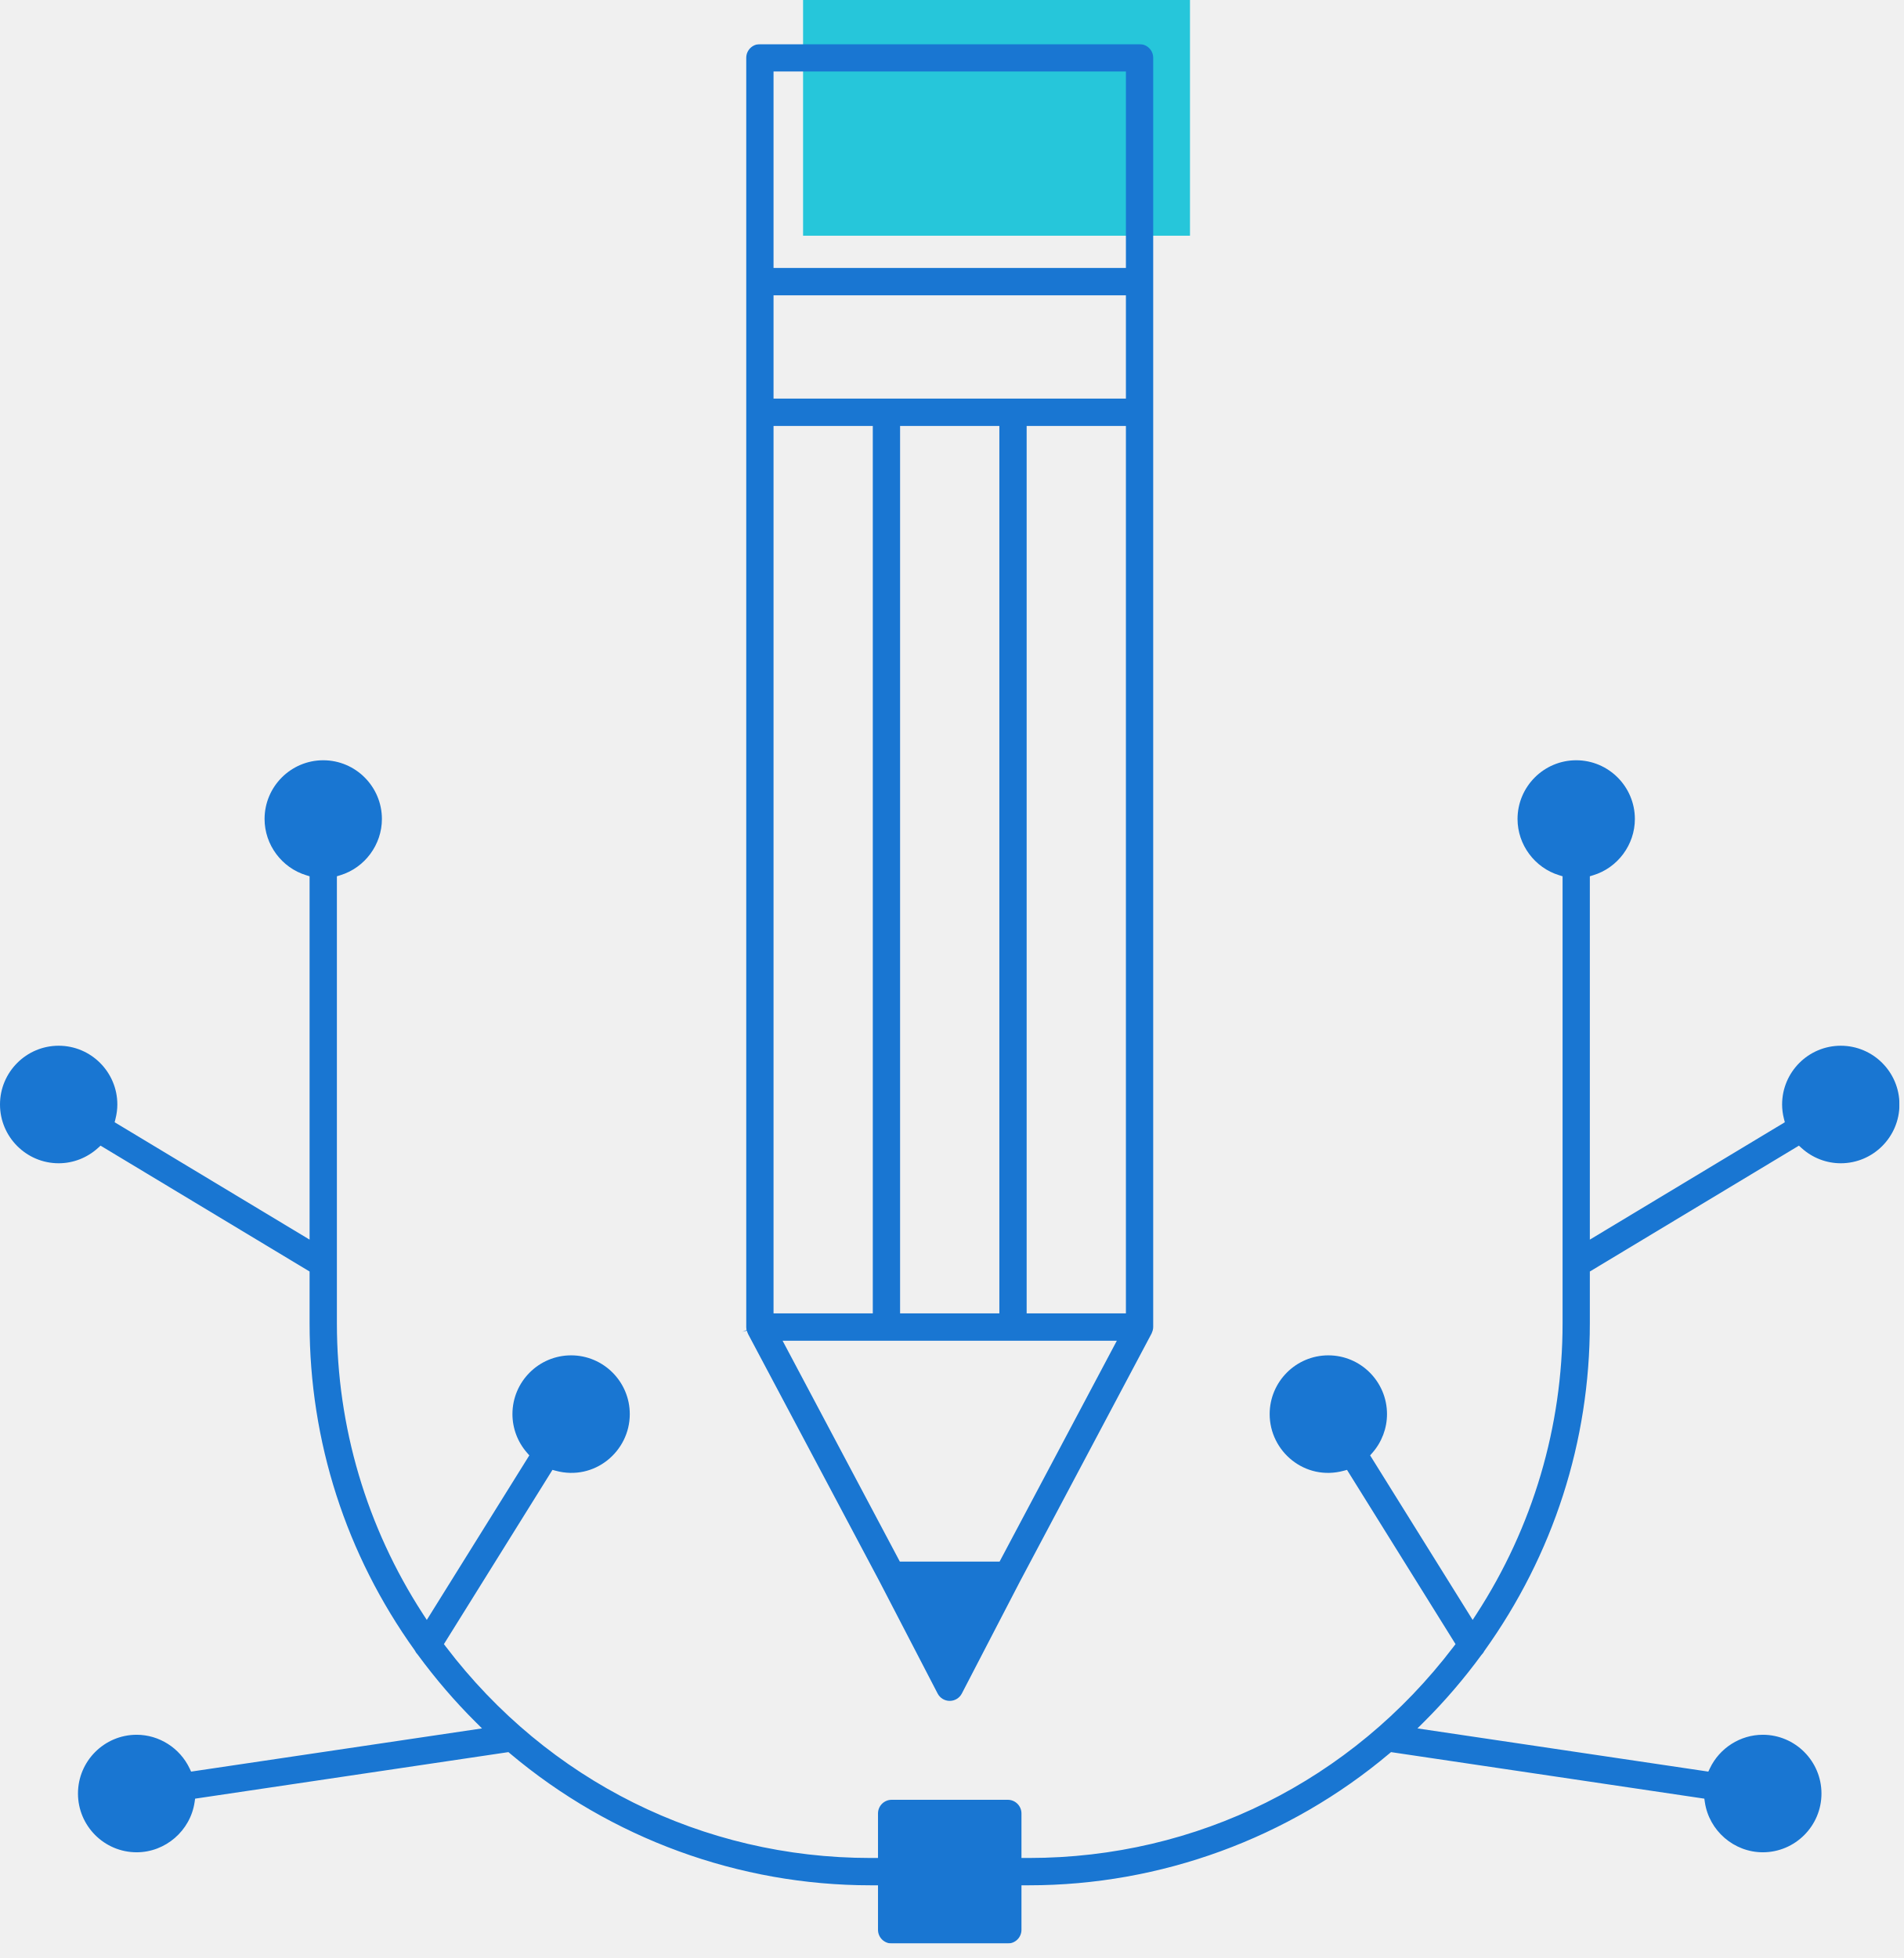
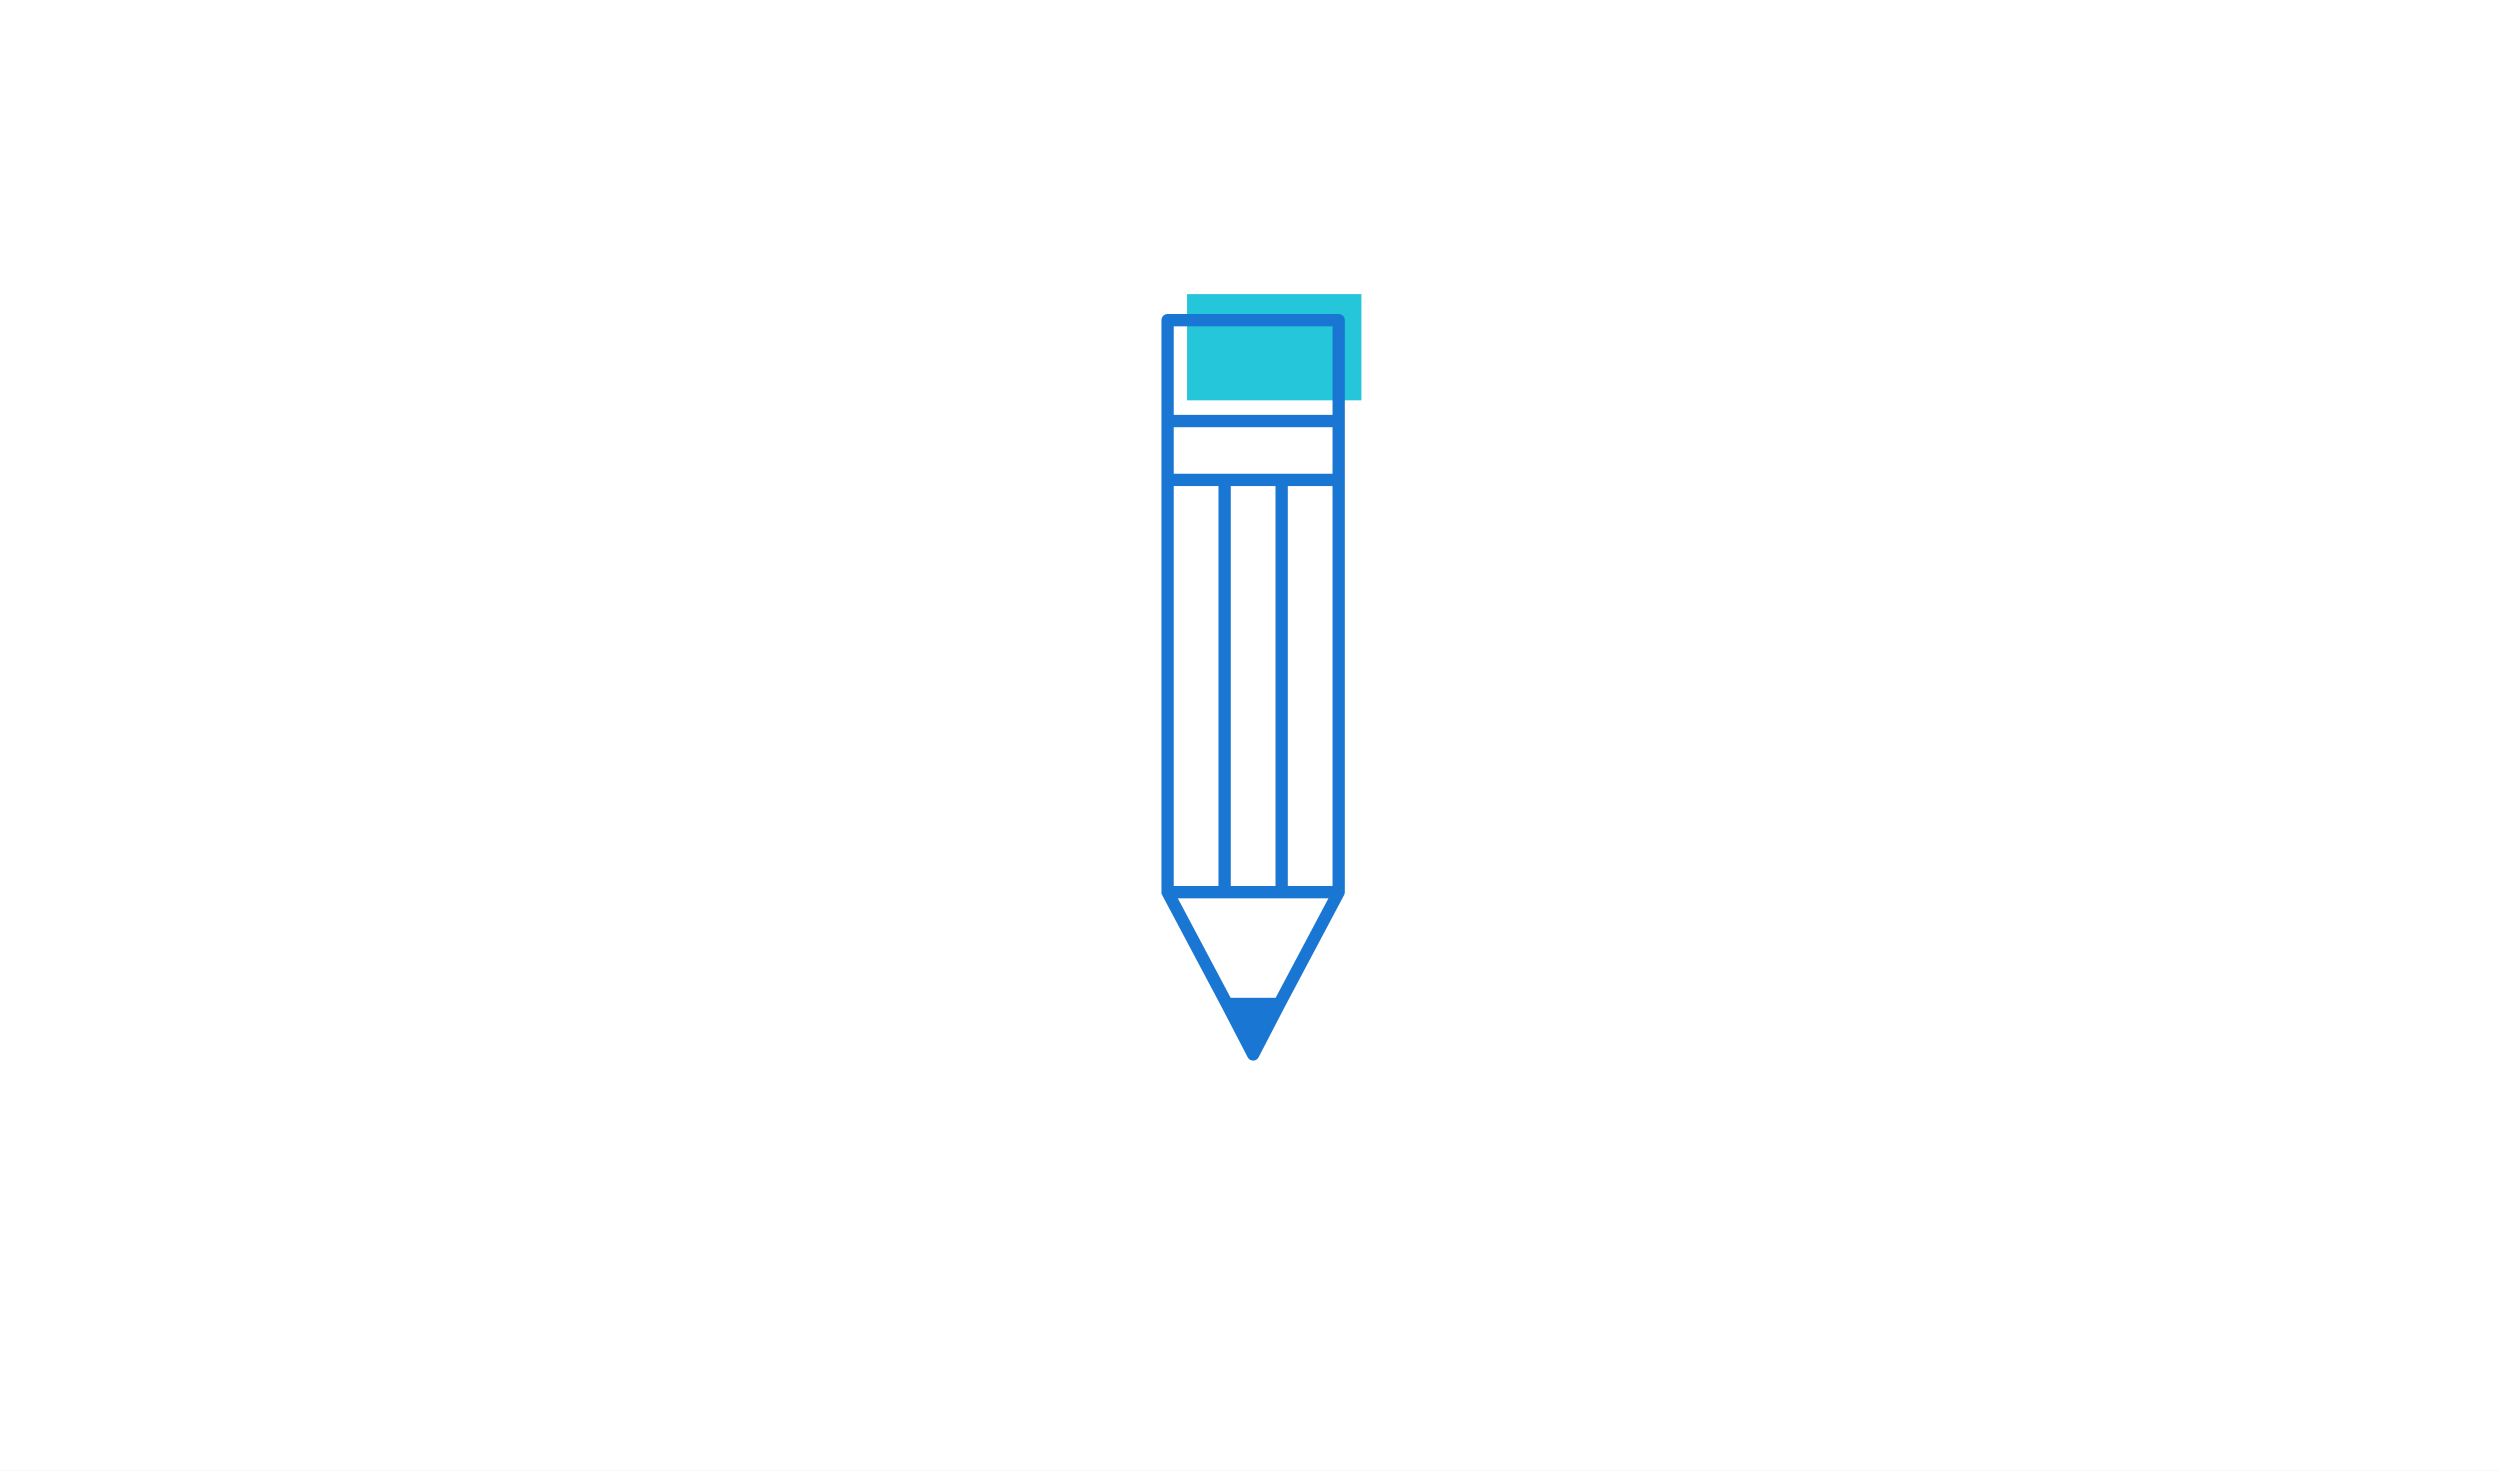
- <svg xmlns="http://www.w3.org/2000/svg" xmlns:xlink="http://www.w3.org/1999/xlink" width="105px" height="108px" viewBox="0 0 105 108" version="1.1">
+ <svg xmlns="http://www.w3.org/2000/svg" xmlns:xlink="http://www.w3.org/1999/xlink" id="ux-ui" width="306" height="180" viewBox="0 0 306 180">
  <defs>
-     <polygon id="path-1" points="0 0.411 0 105.175 104.768 105.175 104.768 0.411 2.81785218e-20 0.411" />
+     <polygon id="a" points="0 .411 0 105.175 104.768 105.175 104.768 .411 0 .411" />
  </defs>
-   <g id="Desktop" stroke="none" stroke-width="1" fill="none" fill-rule="evenodd">
-     <g id="HomePage-desktop-1600" transform="translate(-586, -1710)">
-       <g id="homepage" transform="translate(-3, 68)">
-         <g id="Page-1" transform="translate(589, 1642)">
-           <polygon id="Fill-1" fill="#26C6DA" points="44.295 13.001 65.636 13.001 65.636 0 44.295 0" />
-           <g id="Group-5" transform="translate(0, 2.023845)">
-             <mask id="mask-2" fill="white">
-               <use xlink:href="#path-1" />
-             </mask>
-             <g id="Clip-3" />
-             <path d="M42.666,70.42 L48.141,70.42 L48.141,21.47 L42.666,21.47 L42.666,70.42 Z M42.666,19.963 L62.102,19.963 L62.102,14.264 L42.666,14.264 L42.666,19.963 Z M42.666,12.756 L62.102,12.756 L62.102,1.918 L42.666,1.918 L42.666,12.756 Z M56.627,70.42 L62.102,70.42 L62.102,21.47 L56.627,21.47 L56.627,70.42 Z M49.646,70.42 L55.122,70.42 L55.122,21.47 L49.646,21.47 L49.646,70.42 Z M55.135,84.11 L49.632,84.11 L43.165,71.928 L61.602,71.928 L55.135,84.11 Z M41.242,71.506 L41.262,71.558 L48.511,85.208 L51.717,91.388 C51.847,91.638 52.102,91.794 52.384,91.794 C52.666,91.794 52.922,91.638 53.052,91.388 L56.256,85.211 L63.519,71.528 C63.548,71.461 63.565,71.416 63.578,71.369 C63.601,71.279 63.607,71.226 63.607,71.174 L63.607,1.164 C63.607,0.749 63.27,0.411 62.854,0.411 L41.913,0.411 C41.498,0.411 41.161,0.749 41.161,1.164 L41.161,71.174 C41.161,71.226 41.167,71.279 41.18,71.338 L40.94,71.437 L41.191,71.369 C41.203,71.417 41.22,71.463 41.242,71.506 L41.242,71.506 Z" id="Fill-2" fill="#1976D2" mask="url(#mask-2)" />
-             <path d="M101.532,55.657 C99.748,55.657 98.296,57.111 98.296,58.898 C98.296,59.155 98.33,59.421 98.398,59.69 L98.446,59.877 L87.691,66.352 L87.691,46.31 L87.876,46.253 C89.23,45.843 90.175,44.567 90.175,43.152 C90.175,41.365 88.723,39.911 86.939,39.911 C85.155,39.911 83.703,41.365 83.703,43.152 C83.703,44.567 84.649,45.843 86.002,46.253 L86.187,46.31 L86.187,70.977 C86.187,76.671 84.548,82.206 81.449,86.987 L81.227,87.329 L75.572,78.252 L75.7,78.107 C76.218,77.514 76.503,76.757 76.503,75.976 C76.503,74.189 75.052,72.735 73.267,72.735 C71.483,72.735 70.031,74.189 70.031,75.976 C70.031,78.039 71.982,79.678 74.111,79.102 L74.297,79.052 L80.283,88.663 L80.175,88.805 C74.543,96.211 66.006,100.459 56.754,100.459 L56.341,100.459 L56.341,98.003 C56.341,97.588 56.003,97.25 55.588,97.25 L49.18,97.25 C48.766,97.25 48.428,97.588 48.428,98.003 L48.428,100.459 L48.014,100.459 C38.762,100.459 30.226,96.211 24.593,88.805 L24.485,88.663 L30.472,79.052 L30.658,79.102 C32.785,79.677 34.737,78.039 34.737,75.976 C34.737,74.189 33.285,72.735 31.501,72.735 C29.716,72.735 28.265,74.189 28.265,75.976 C28.265,76.757 28.55,77.514 29.069,78.107 L29.196,78.252 L23.541,87.329 L23.319,86.987 C20.22,82.206 18.582,76.67 18.582,70.977 L18.582,46.31 L18.766,46.253 C20.12,45.843 21.065,44.567 21.065,43.152 C21.065,41.365 19.613,39.911 17.829,39.911 C16.045,39.911 14.593,41.365 14.593,43.152 C14.593,44.567 15.538,45.843 16.892,46.253 L17.076,46.31 L17.076,66.352 L6.323,59.877 L6.37,59.69 C6.438,59.421 6.472,59.155 6.472,58.898 C6.472,57.111 5.02,55.657 3.236,55.657 C1.452,55.657 -0,57.111 -0,58.898 C-0,60.685 1.452,62.14 3.236,62.14 C4.035,62.14 4.804,61.841 5.403,61.298 L5.546,61.168 L17.076,68.111 L17.076,70.977 C17.076,77.478 19.081,83.712 22.874,89.004 C22.933,89.116 22.98,89.183 23.037,89.239 C24.023,90.581 25.085,91.818 26.218,92.946 L26.586,93.312 L10.541,95.695 L10.459,95.521 C9.924,94.393 8.777,93.663 7.537,93.663 C5.753,93.663 4.301,95.117 4.301,96.904 C4.301,98.691 5.753,100.145 7.537,100.145 C9.127,100.145 10.502,98.956 10.734,97.378 L10.762,97.187 L10.953,97.159 L28.043,94.62 L28.132,94.695 C33.698,99.384 40.759,101.966 48.014,101.966 L48.428,101.966 L48.428,104.421 C48.428,104.837 48.766,105.175 49.18,105.175 L55.588,105.175 C56.003,105.175 56.341,104.837 56.341,104.421 L56.341,101.966 L56.754,101.966 C64.009,101.966 71.07,99.384 76.636,94.695 L76.725,94.62 L94.006,97.187 L94.034,97.378 C94.266,98.956 95.641,100.145 97.231,100.145 C99.015,100.145 100.467,98.691 100.467,96.904 C100.467,95.117 99.015,93.663 97.231,93.663 C95.991,93.663 94.844,94.393 94.309,95.521 L94.226,95.695 L78.182,93.312 L78.55,92.946 C79.683,91.818 80.744,90.581 81.706,89.269 C81.788,89.183 81.835,89.116 81.871,89.042 C85.687,83.713 87.691,77.479 87.691,70.977 L87.691,68.111 L99.223,61.168 L99.366,61.298 C99.964,61.841 100.733,62.14 101.532,62.14 C103.317,62.14 104.768,60.685 104.768,58.898 C104.768,57.111 103.317,55.657 101.532,55.657" id="Fill-4" fill="#1976D2" mask="url(#mask-2)" />
-           </g>
-         </g>
+   <g fill="none" fill-rule="evenodd">
+     <rect width="306" height="180" fill="#FFFFFF" />
+     <g transform="translate(101 36)">
+       <polygon fill="#26C6DA" points="44.295 13.001 65.636 13.001 65.636 0 44.295 0" />
+       <g transform="translate(0 2.024)">
+         <mask id="b" fill="white">
+           <use xlink:href="#ux-ui#a" />
+         </mask>
+         <path fill="#1976D2" d="M42.666,70.42 L48.141,70.42 L48.141,21.47 L42.666,21.47 L42.666,70.42 Z M42.666,19.963 L62.102,19.963 L62.102,14.264 L42.666,14.264 L42.666,19.963 Z M42.666,12.756 L62.102,12.756 L62.102,1.918 L42.666,1.918 L42.666,12.756 Z M56.627,70.42 L62.102,70.42 L62.102,21.47 L56.627,21.47 L56.627,70.42 Z M49.646,70.42 L55.122,70.42 L55.122,21.47 L49.646,21.47 L49.646,70.42 Z M55.135,84.11 L49.632,84.11 L43.165,71.928 L61.602,71.928 L55.135,84.11 Z M41.242,71.506 L41.262,71.558 L48.511,85.208 L51.717,91.388 C51.847,91.638 52.102,91.794 52.384,91.794 C52.666,91.794 52.922,91.638 53.052,91.388 L56.256,85.211 L63.519,71.528 C63.548,71.461 63.565,71.416 63.578,71.369 C63.601,71.279 63.607,71.226 63.607,71.174 L63.607,1.164 C63.607,0.749 63.27,0.411 62.854,0.411 L41.913,0.411 C41.498,0.411 41.161,0.749 41.161,1.164 L41.161,71.174 C41.161,71.226 41.167,71.279 41.18,71.338 L40.94,71.437 L41.191,71.369 C41.203,71.417 41.22,71.463 41.242,71.506 L41.242,71.506 Z" mask="url(#ux-ui#b)" />
+         <path fill="#1976D2" d="M101.532,55.657 C99.748,55.657 98.296,57.111 98.296,58.898 C98.296,59.155 98.33,59.421 98.398,59.69 L98.446,59.877 L87.691,66.352 L87.691,46.31 L87.876,46.253 C89.23,45.843 90.175,44.567 90.175,43.152 C90.175,41.365 88.723,39.911 86.939,39.911 C85.155,39.911 83.703,41.365 83.703,43.152 C83.703,44.567 84.649,45.843 86.002,46.253 L86.187,46.31 L86.187,70.977 C86.187,76.671 84.548,82.206 81.449,86.987 L81.227,87.329 L75.572,78.252 L75.7,78.107 C76.218,77.514 76.503,76.757 76.503,75.976 C76.503,74.189 75.052,72.735 73.267,72.735 C71.483,72.735 70.031,74.189 70.031,75.976 C70.031,78.039 71.982,79.678 74.111,79.102 L74.297,79.052 L80.283,88.663 L80.175,88.805 C74.543,96.211 66.006,100.459 56.754,100.459 L56.341,100.459 L56.341,98.003 C56.341,97.588 56.003,97.25 55.588,97.25 L49.18,97.25 C48.766,97.25 48.428,97.588 48.428,98.003 L48.428,100.459 L48.014,100.459 C38.762,100.459 30.226,96.211 24.593,88.805 L24.485,88.663 L30.472,79.052 L30.658,79.102 C32.785,79.677 34.737,78.039 34.737,75.976 C34.737,74.189 33.285,72.735 31.501,72.735 C29.716,72.735 28.265,74.189 28.265,75.976 C28.265,76.757 28.55,77.514 29.069,78.107 L29.196,78.252 L23.541,87.329 L23.319,86.987 C20.22,82.206 18.582,76.67 18.582,70.977 L18.582,46.31 L18.766,46.253 C20.12,45.843 21.065,44.567 21.065,43.152 C21.065,41.365 19.613,39.911 17.829,39.911 C16.045,39.911 14.593,41.365 14.593,43.152 C14.593,44.567 15.538,45.843 16.892,46.253 L17.076,46.31 L17.076,66.352 L6.323,59.877 L6.37,59.69 C6.438,59.421 6.472,59.155 6.472,58.898 C6.472,57.111 5.02,55.657 3.236,55.657 C1.452,55.657 -0,57.111 -0,58.898 C-0,60.685 1.452,62.14 3.236,62.14 C4.035,62.14 4.804,61.841 5.403,61.298 L5.546,61.168 L17.076,68.111 L17.076,70.977 C17.076,77.478 19.081,83.712 22.874,89.004 C22.933,89.116 22.98,89.183 23.037,89.239 C24.023,90.581 25.085,91.818 26.218,92.946 L26.586,93.312 L10.541,95.695 L10.459,95.521 C9.924,94.393 8.777,93.663 7.537,93.663 C5.753,93.663 4.301,95.117 4.301,96.904 C4.301,98.691 5.753,100.145 7.537,100.145 C9.127,100.145 10.502,98.956 10.734,97.378 L10.762,97.187 L10.953,97.159 L28.043,94.62 L28.132,94.695 C33.698,99.384 40.759,101.966 48.014,101.966 L48.428,101.966 L48.428,104.421 C48.428,104.837 48.766,105.175 49.18,105.175 L55.588,105.175 C56.003,105.175 56.341,104.837 56.341,104.421 L56.341,101.966 L56.754,101.966 C64.009,101.966 71.07,99.384 76.636,94.695 L76.725,94.62 L94.006,97.187 L94.034,97.378 C94.266,98.956 95.641,100.145 97.231,100.145 C99.015,100.145 100.467,98.691 100.467,96.904 C100.467,95.117 99.015,93.663 97.231,93.663 C95.991,93.663 94.844,94.393 94.309,95.521 L94.226,95.695 L78.182,93.312 L78.55,92.946 C79.683,91.818 80.744,90.581 81.706,89.269 C81.788,89.183 81.835,89.116 81.871,89.042 C85.687,83.713 87.691,77.479 87.691,70.977 L87.691,68.111 L99.223,61.168 L99.366,61.298 C99.964,61.841 100.733,62.14 101.532,62.14 C103.317,62.14 104.768,60.685 104.768,58.898 C104.768,57.111 103.317,55.657 101.532,55.657" mask="url(#b)" />
      </g>
    </g>
  </g>
</svg>
